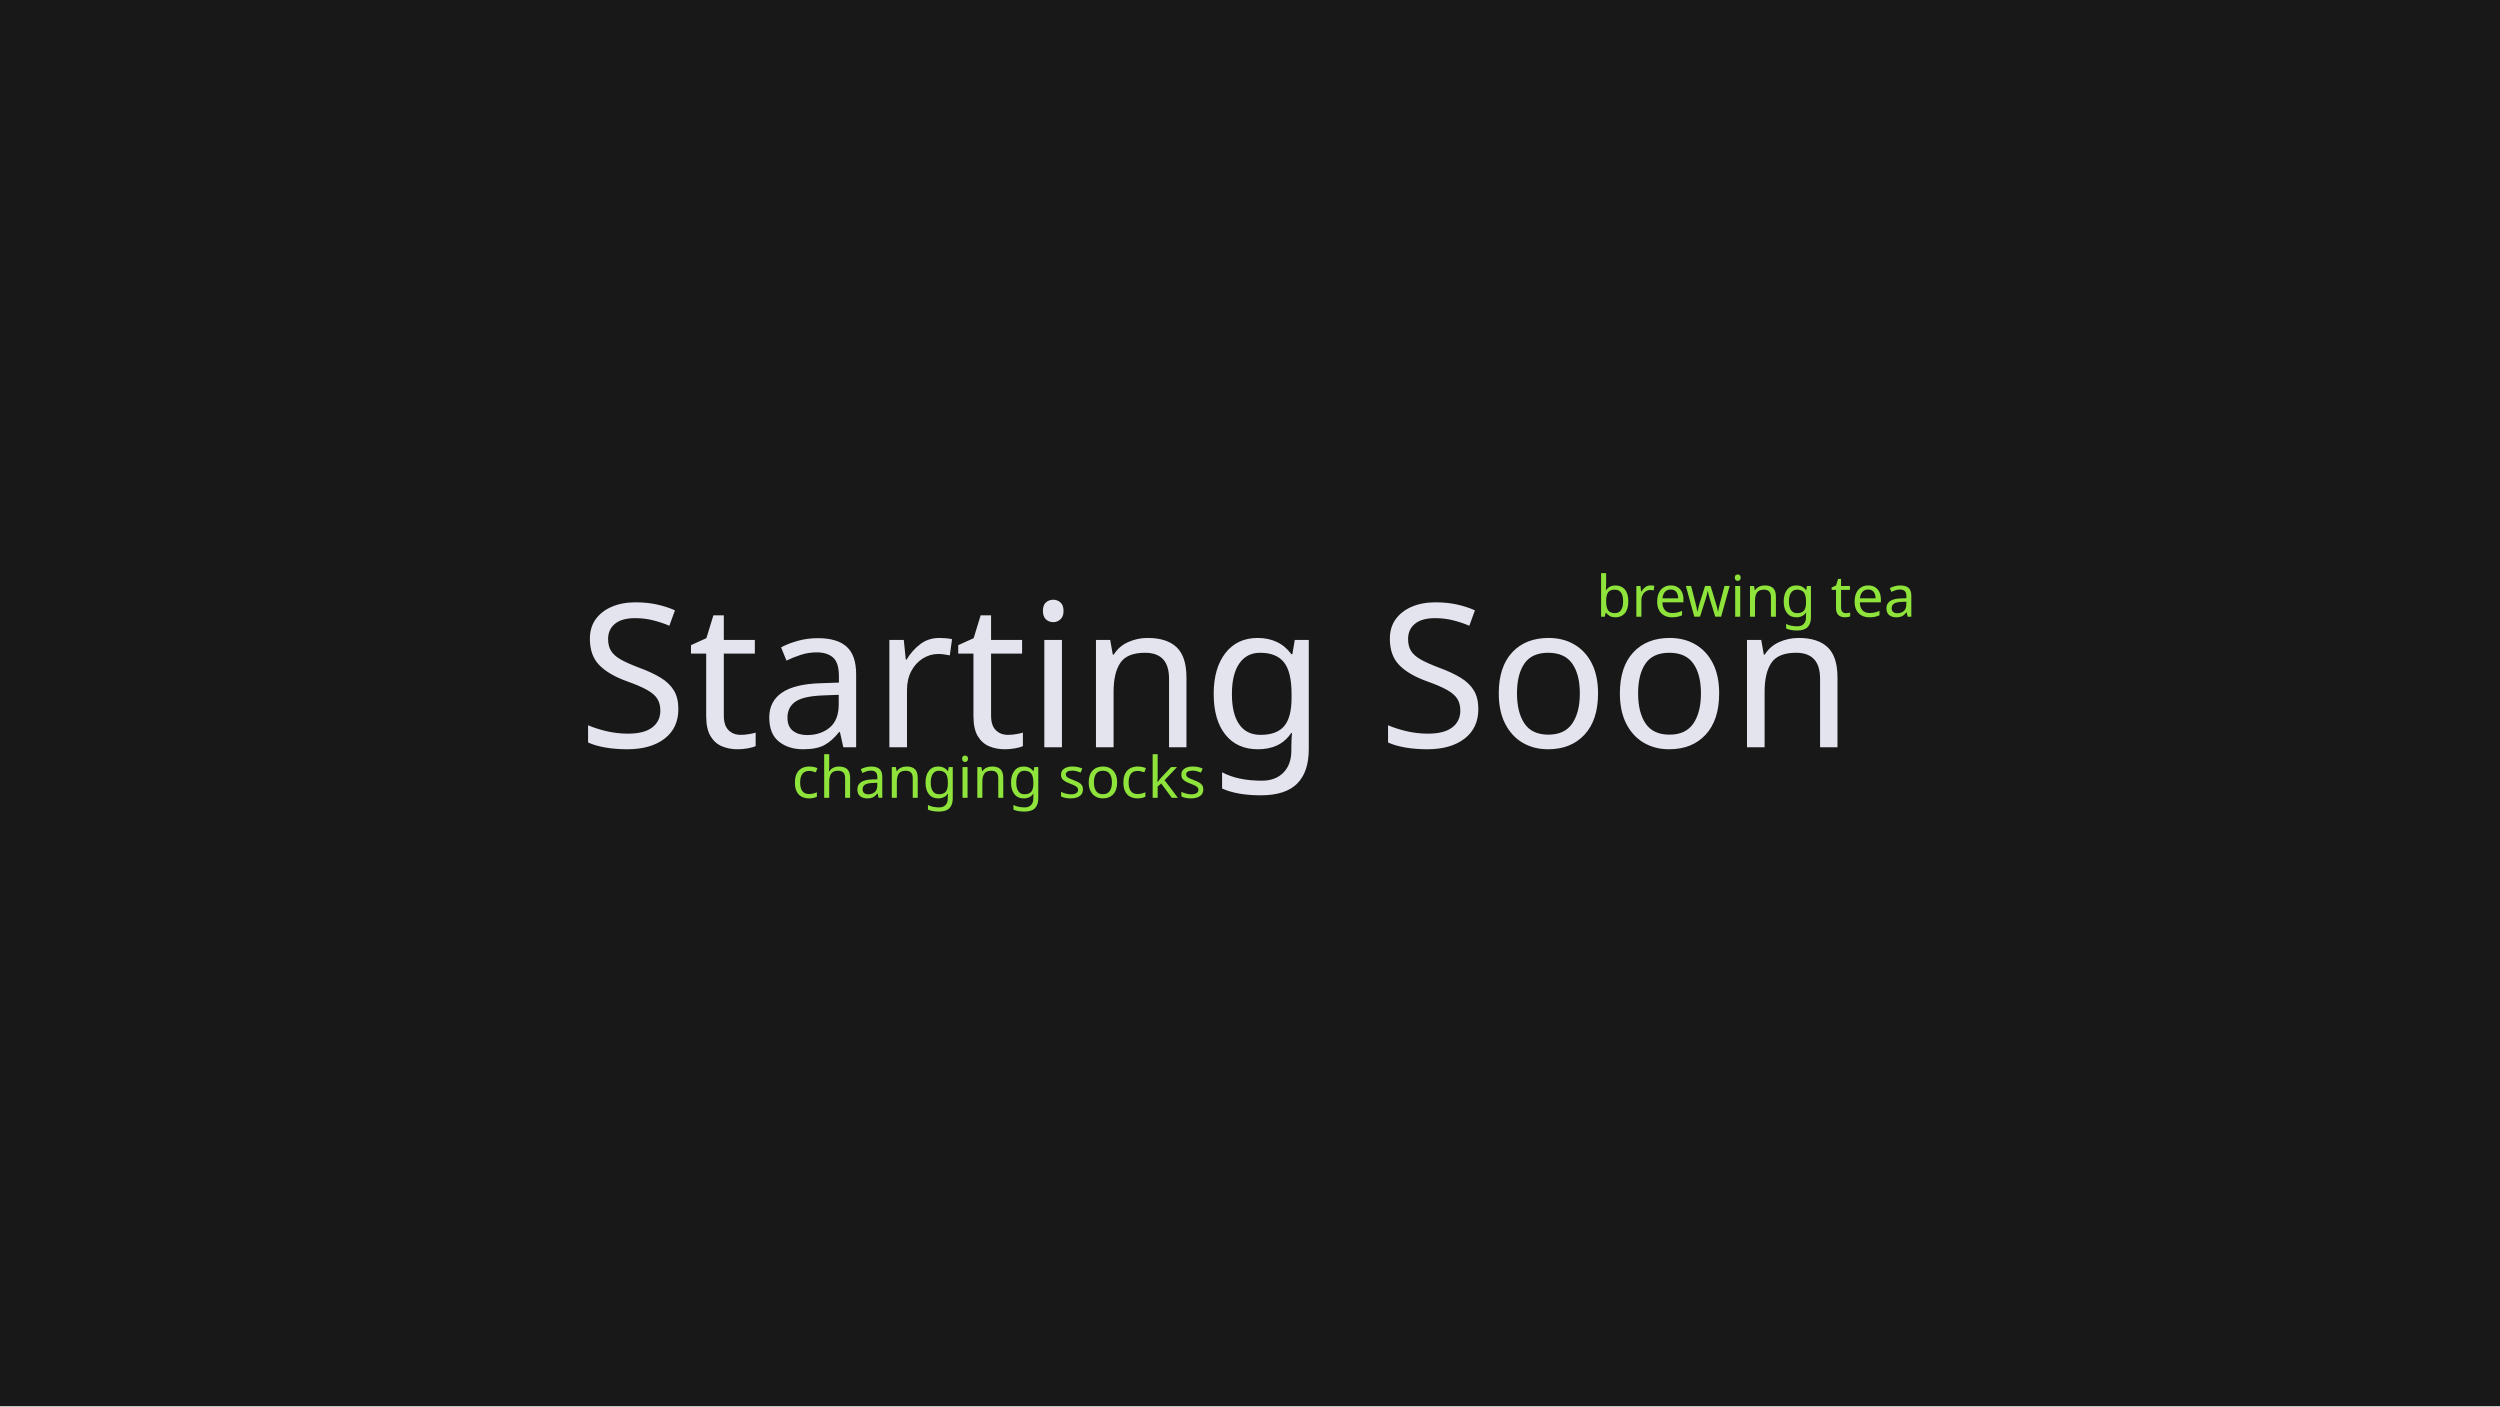
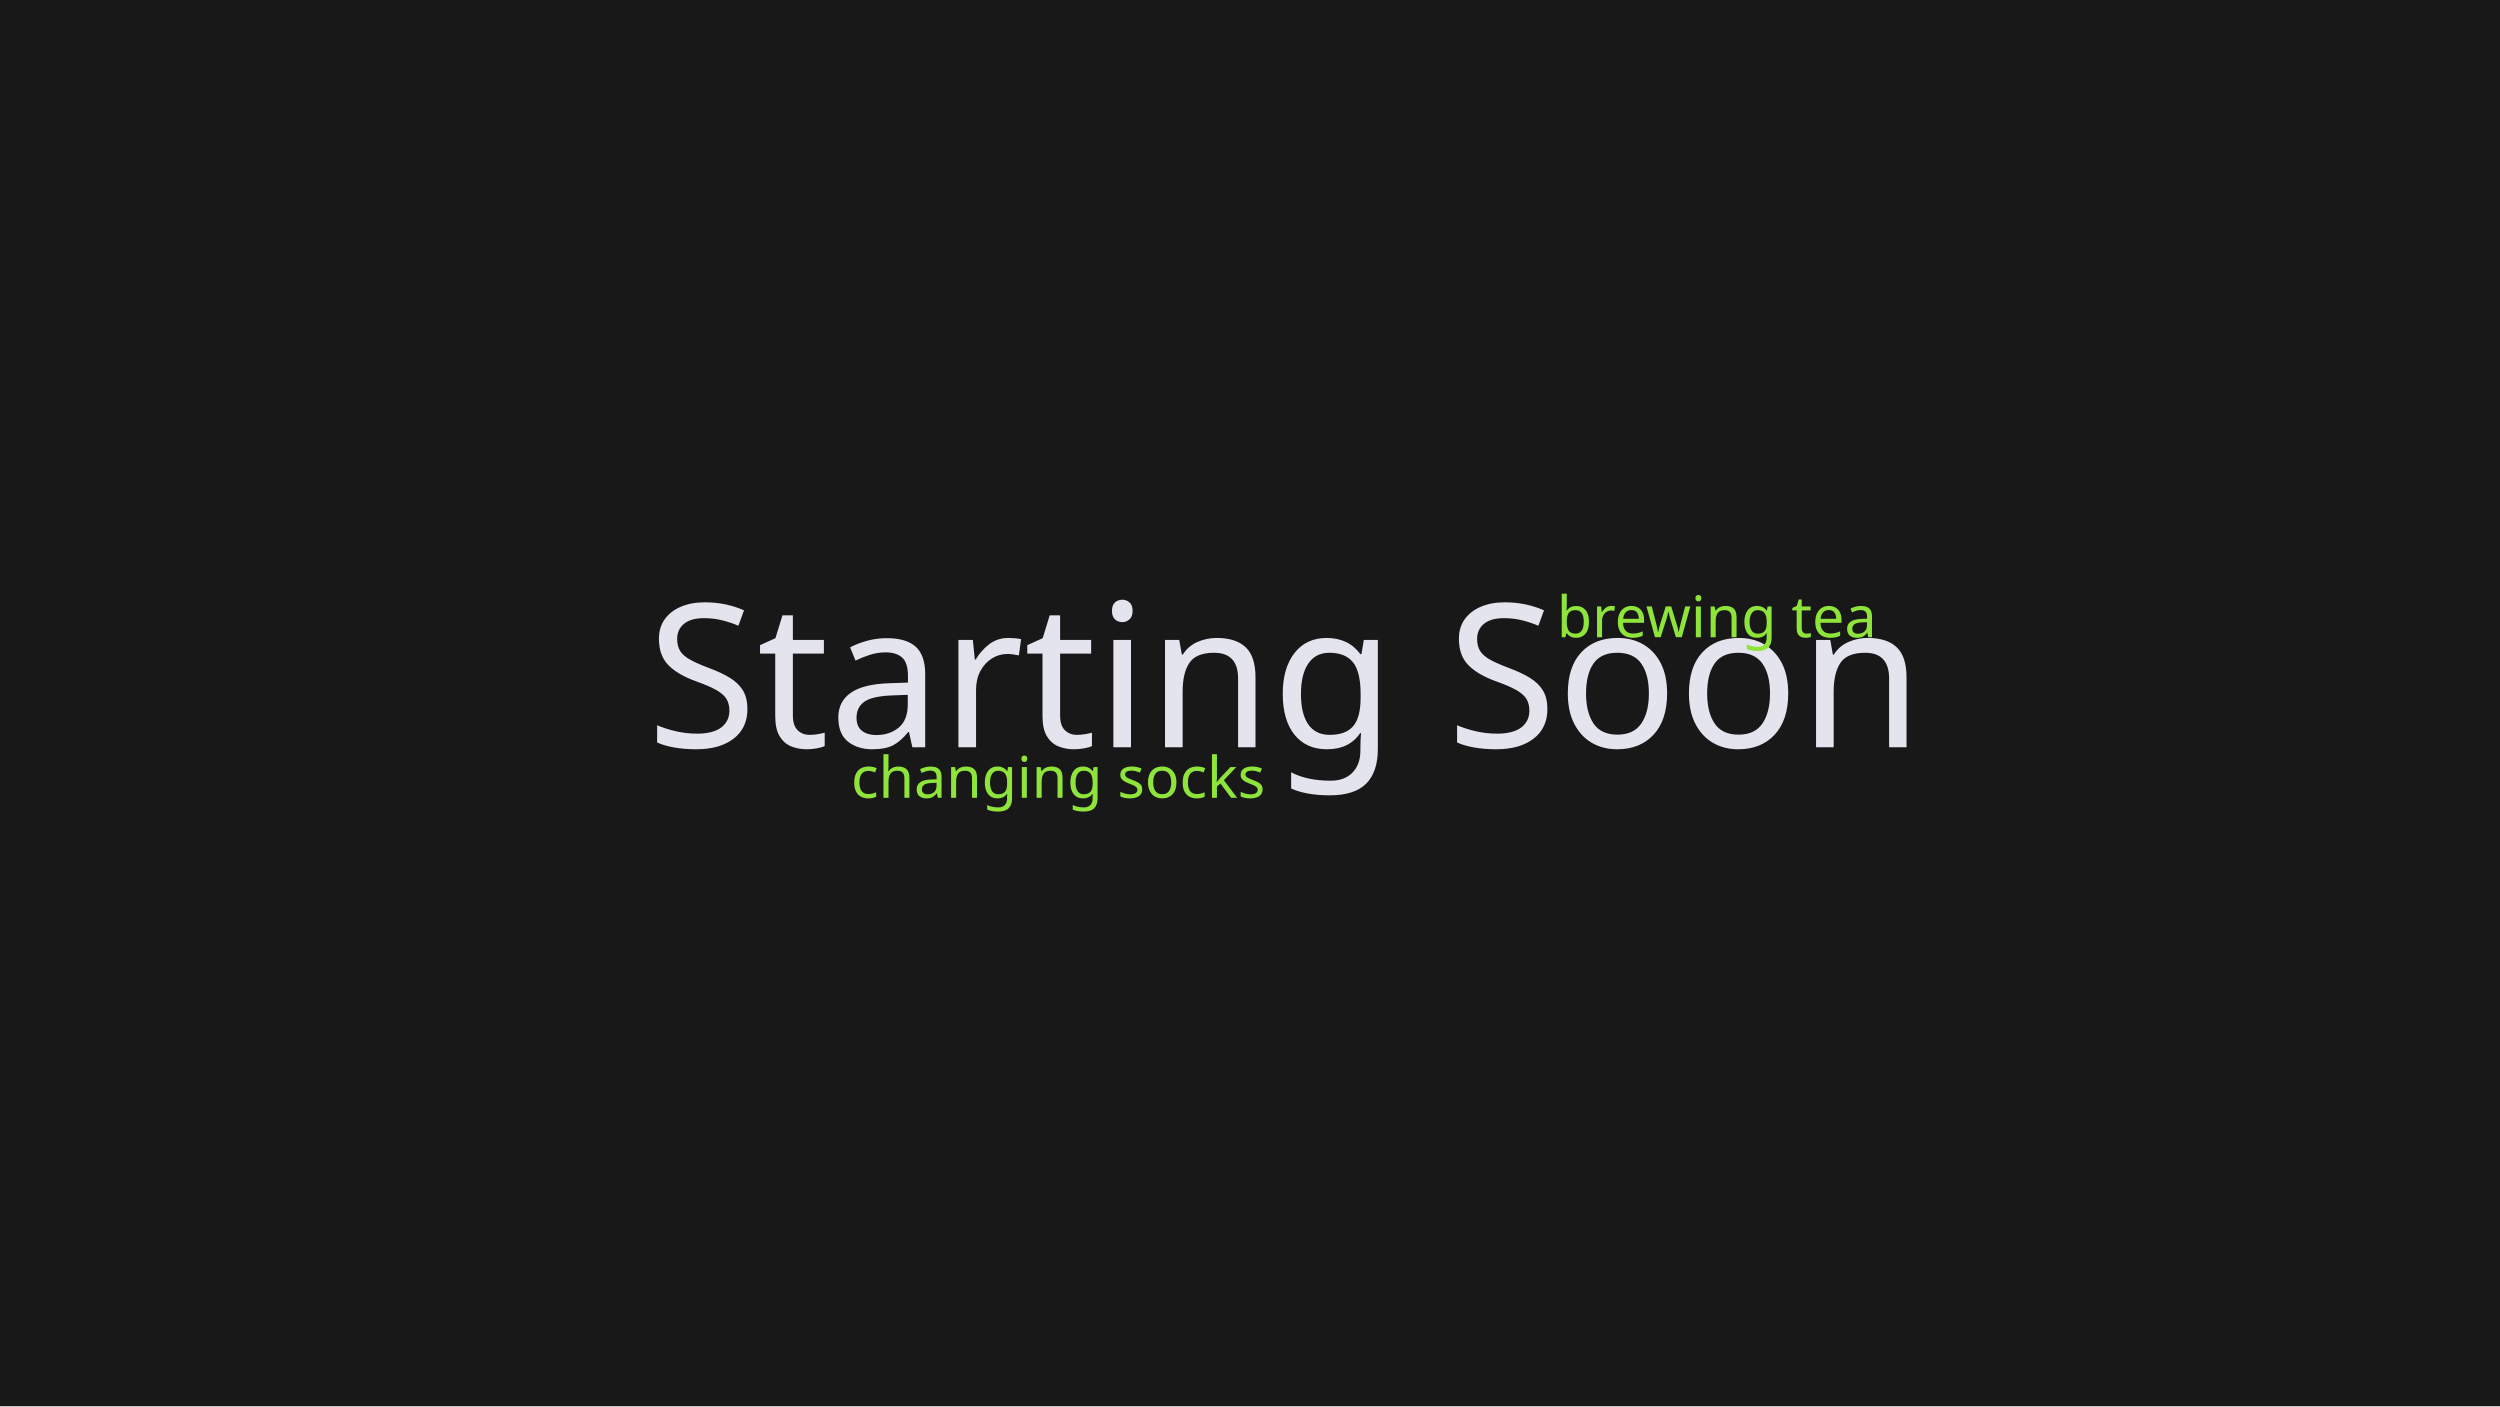
<svg xmlns="http://www.w3.org/2000/svg" width="2560" height="1440" viewBox="0 0 2560 1440" id="svg2" version="1.1">
  <defs id="defs4" />
  <g id="layer1" transform="translate(0,387.6379)">
    <rect style="opacity:1;fill:#181818;fill-opacity:1;stroke:#8ccd2a;stroke-width:0;stroke-miterlimit:4;stroke-dasharray:none;stroke-opacity:1" id="rect4136" width="2560" height="1440" x="4.9999999e-06" y="-387.638" rx="0" ry="0" />
-     <text xml:space="preserve" style="font-style:normal;font-variant:normal;font-weight:normal;font-stretch:normal;font-size:40px;line-height:125%;font-family:Cantarell;-inkscape-font-specification:Cantarell;letter-spacing:0px;word-spacing:0px;fill:#000000;fill-opacity:1;stroke:none;stroke-width:1px;stroke-linecap:butt;stroke-linejoin:miter;stroke-opacity:1" x="997.216" y="371.362" id="text4138">
-       <tspan id="tspan4140" x="997.216" y="371.362" />
+     <text xml:space="preserve" style="font-style:normal;font-weight:normal;font-size:40px;line-height:125%;font-family:Cantarell;letter-spacing:0px;word-spacing:0px;fill:#000000;fill-opacity:1;stroke:none;stroke-width:1px;stroke-linecap:butt;stroke-linejoin:miter;stroke-opacity:1;-inkscape-font-specification:Cantarell;font-stretch:normal;font-variant:normal;" x="1025.5" y="371.362" id="text4138">
+       <tspan id="tspan4140" x="1025.5" y="371.362" />
    </text>
-     <text xml:space="preserve" style="font-style:normal;font-weight:normal;font-size:45.555px;line-height:125%;font-family:sans-serif;letter-spacing:0px;word-spacing:0px;fill:#e4e4ef;fill-opacity:1;stroke:none;stroke-width:1px;stroke-linecap:butt;stroke-linejoin:miter;stroke-opacity:1" x="591.739" y="377.564" id="text4142">
-       <tspan id="tspan4144" x="591.739" y="377.564" style="font-style:normal;font-variant:normal;font-weight:normal;font-stretch:normal;font-size:204.998px;font-family:Cantarell;-inkscape-font-specification:Cantarell;fill:#e4e4ef;fill-opacity:1">Starting Soon</tspan>
+     <text xml:space="preserve" style="font-style:normal;font-weight:normal;font-size:45.555px;line-height:125%;font-family:sans-serif;letter-spacing:0px;word-spacing:0px;fill:#e4e4ef;fill-opacity:1;stroke:none;stroke-width:1px;stroke-linecap:butt;stroke-linejoin:miter;stroke-opacity:1" x="662.449" y="377.564" id="text4142">
+       <tspan id="tspan4144" x="662.449" y="377.564" style="font-style:normal;font-variant:normal;font-weight:normal;font-stretch:normal;font-size:204.998px;font-family:Cantarell;-inkscape-font-specification:Cantarell;fill:#e4e4ef;fill-opacity:1">Starting Soon</tspan>
    </text>
-     <text xml:space="preserve" style="font-style:normal;font-weight:normal;font-size:58.734px;line-height:125%;font-family:sans-serif;letter-spacing:0px;word-spacing:0px;fill:#8fe43b;fill-opacity:1;stroke:none;stroke-width:1px;stroke-linecap:butt;stroke-linejoin:miter;stroke-opacity:1" x="1634.517" y="243.89" id="text4146">
-       <tspan id="tspan4148" x="1634.517" y="243.89" style="font-style:normal;font-variant:normal;font-weight:normal;font-stretch:normal;font-family:Cantarell;-inkscape-font-specification:Cantarell;fill:#8fe43b;fill-opacity:1">brewing tea</tspan>
+     <text xml:space="preserve" style="font-style:normal;font-weight:normal;font-size:58.734px;line-height:125%;font-family:sans-serif;letter-spacing:0px;word-spacing:0px;fill:#8fe43b;fill-opacity:1;stroke:none;stroke-width:1px;stroke-linecap:butt;stroke-linejoin:miter;stroke-opacity:1" x="1594.228" y="264.89" id="text4146">
+       <tspan id="tspan4148" x="1594.228" y="264.89" style="font-style:normal;font-variant:normal;font-weight:normal;font-stretch:normal;font-family:Cantarell;-inkscape-font-specification:Cantarell;fill:#8fe43b;fill-opacity:1">brewing tea</tspan>
    </text>
-     <text xml:space="preserve" style="font-style:normal;font-weight:normal;font-size:58.734px;line-height:125%;font-family:sans-serif;letter-spacing:0px;word-spacing:0px;fill:#8fe43b;fill-opacity:1;stroke:none;stroke-width:1px;stroke-linecap:butt;stroke-linejoin:miter;stroke-opacity:1" x="810.766" y="429.319" id="text4146-2">
-       <tspan id="tspan4148-1" x="810.766" y="429.319" style="font-style:normal;font-variant:normal;font-weight:normal;font-stretch:normal;font-family:Cantarell;-inkscape-font-specification:Cantarell;fill:#8fe43b;fill-opacity:1">changing socks</tspan>
+     <text xml:space="preserve" style="font-style:normal;font-weight:normal;font-size:58.734px;line-height:125%;font-family:sans-serif;letter-spacing:0px;word-spacing:0px;fill:#8fe43b;fill-opacity:1;stroke:none;stroke-width:1px;stroke-linecap:butt;stroke-linejoin:miter;stroke-opacity:1" x="871.477" y="429.319" id="text4146-2">
+       <tspan id="tspan4148-1" x="871.477" y="429.319" style="font-style:normal;font-variant:normal;font-weight:normal;font-stretch:normal;font-family:Cantarell;-inkscape-font-specification:Cantarell;fill:#8fe43b;fill-opacity:1">changing socks</tspan>
    </text>
  </g>
</svg>
